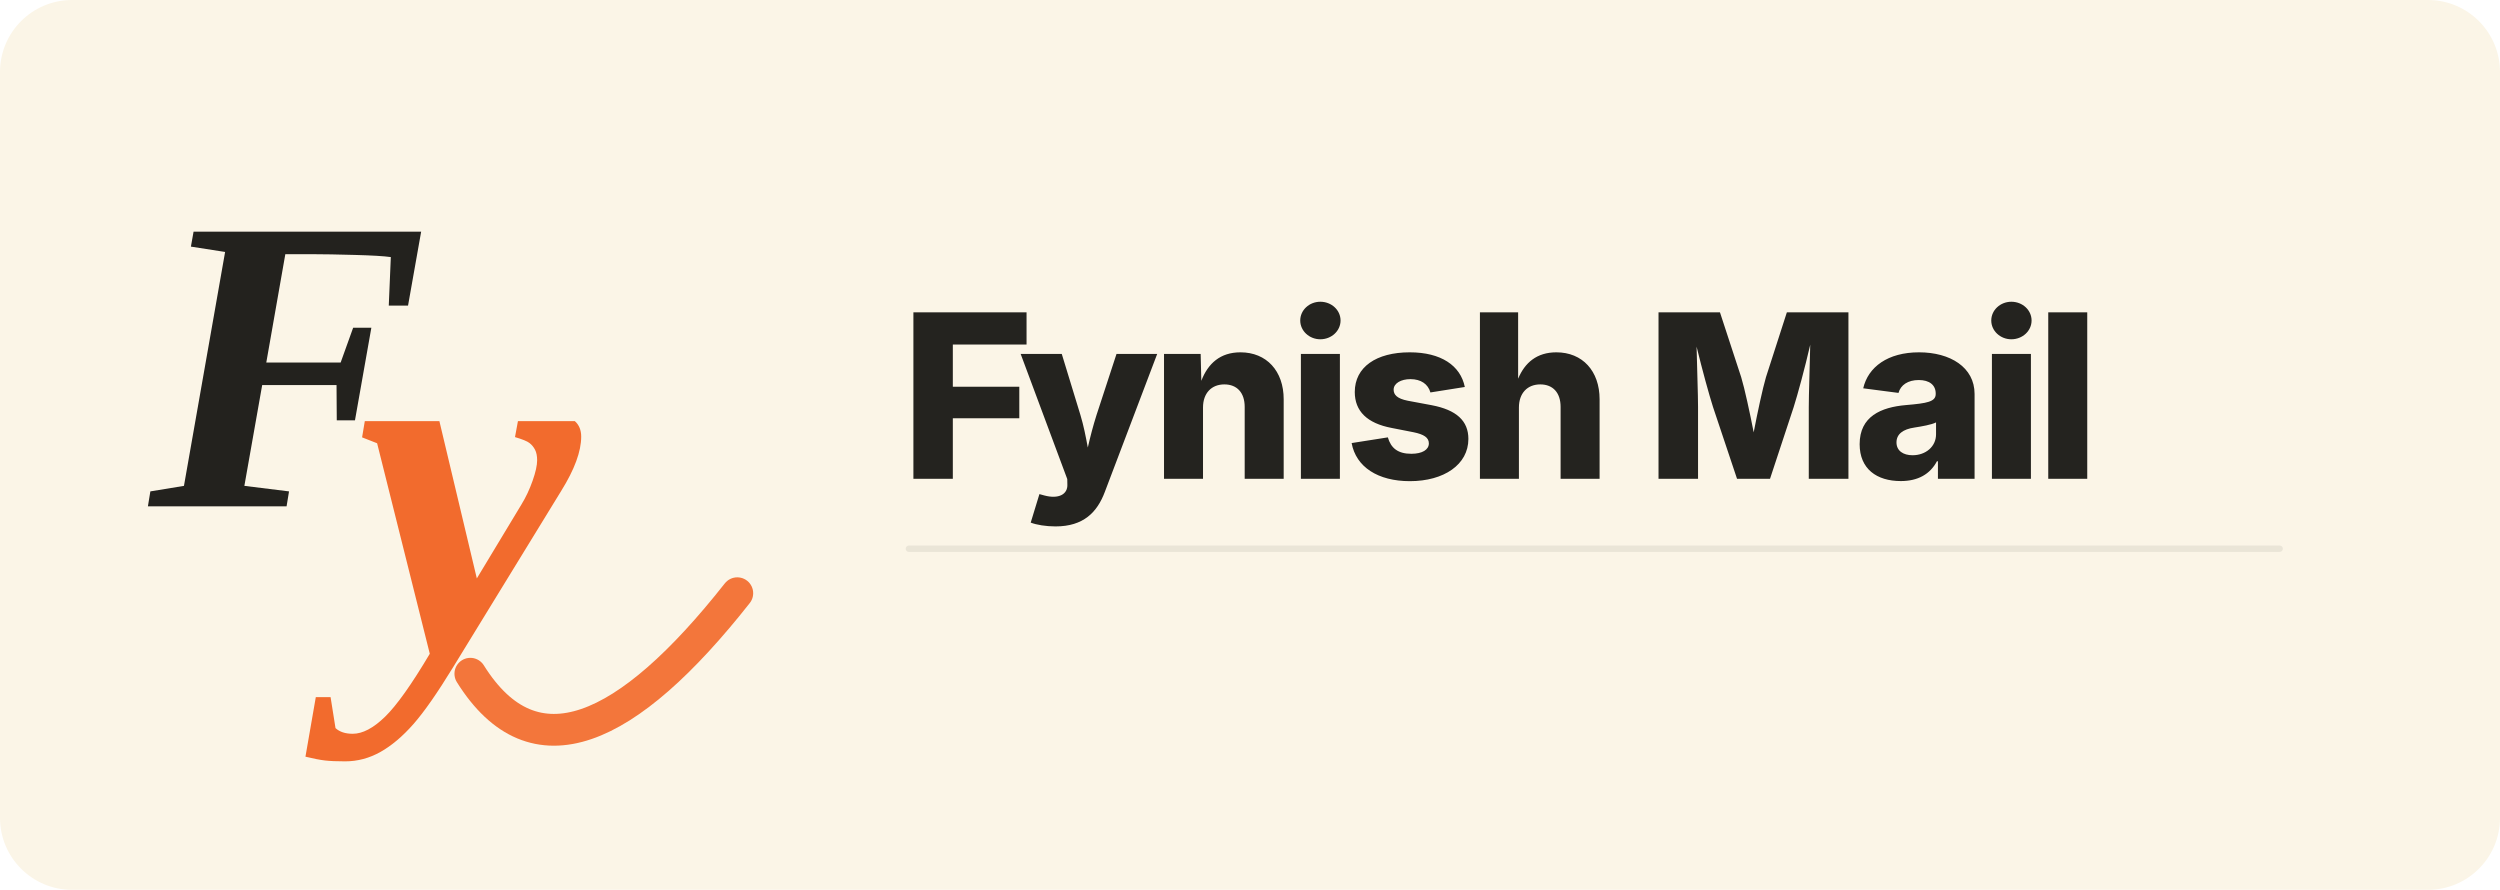
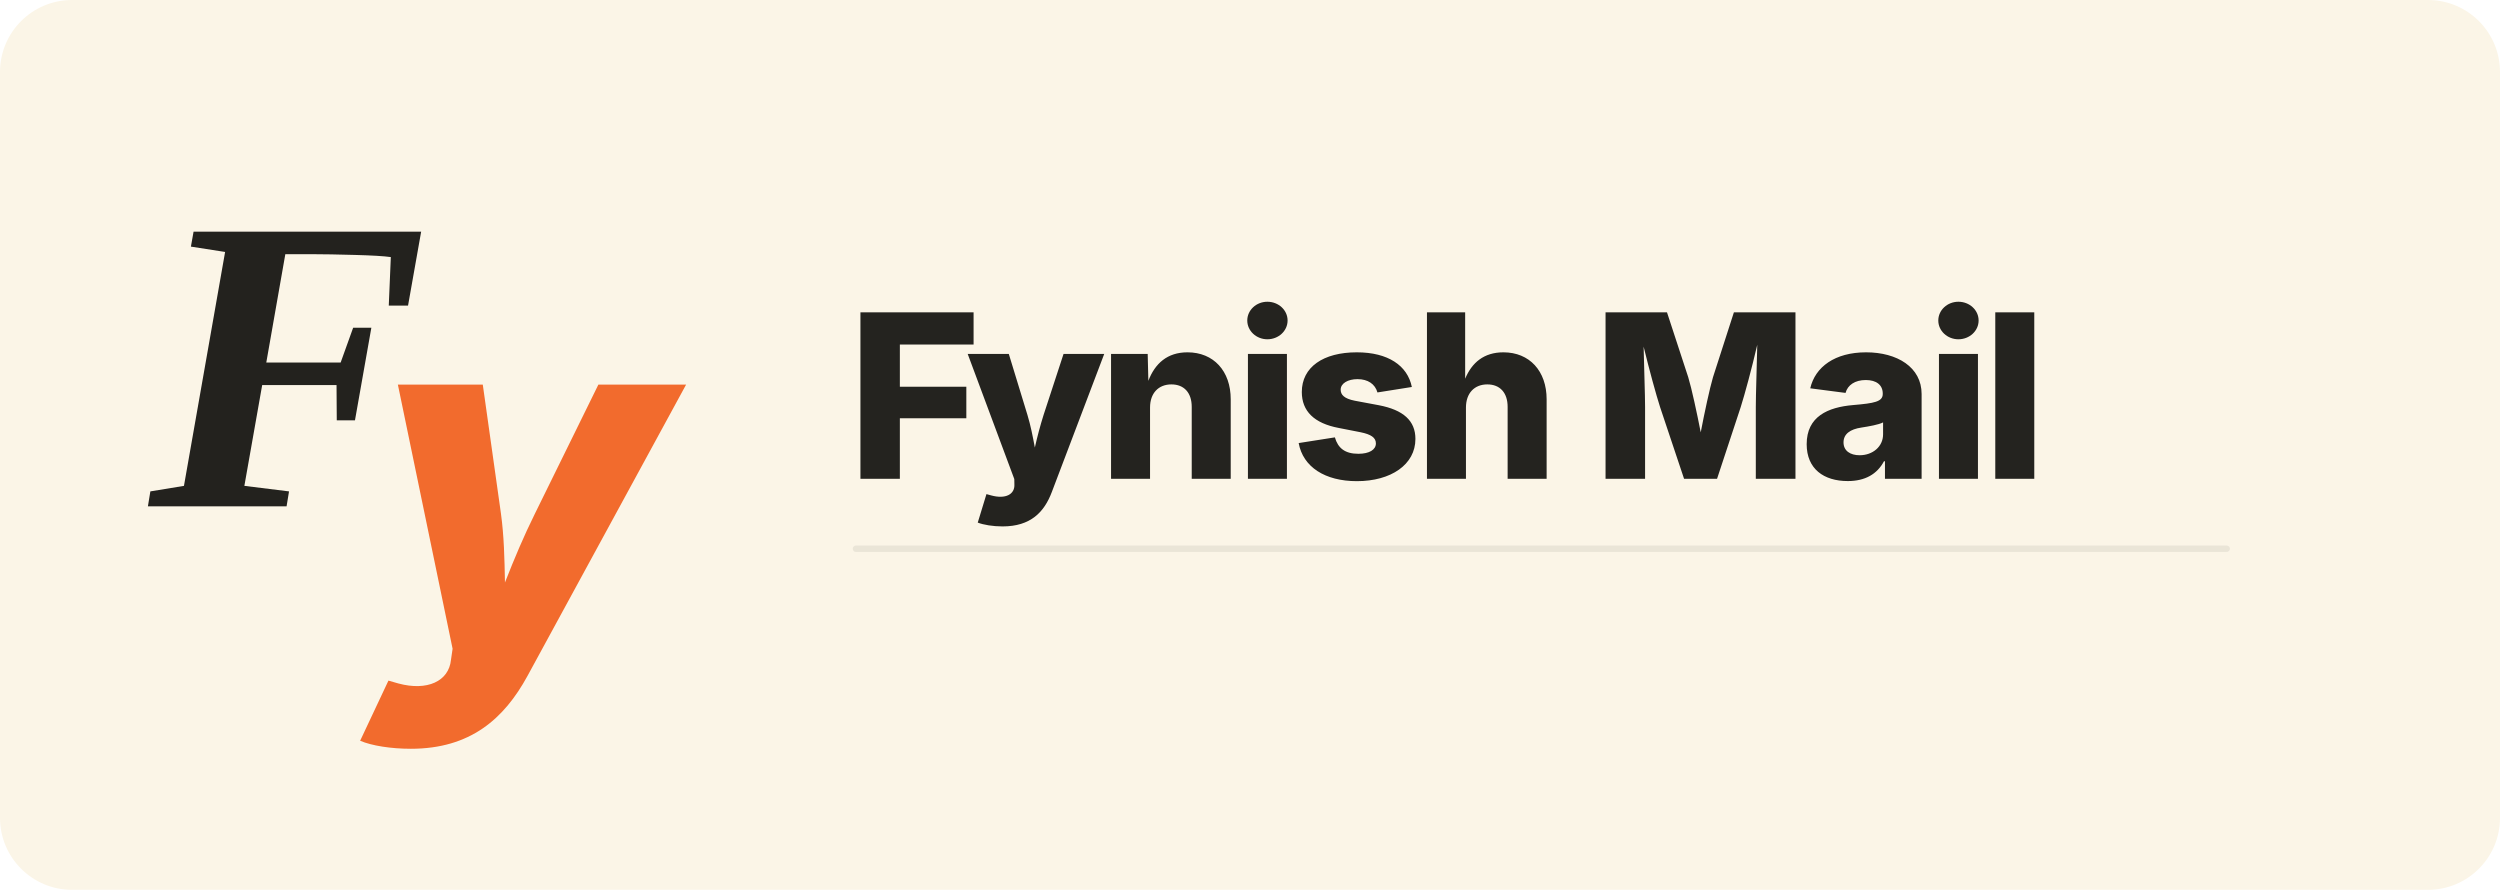
<svg xmlns="http://www.w3.org/2000/svg" width="1180" height="420" viewBox="0 0 1180 420" role="img" aria-labelledby="title desc">
  <rect width="1180" height="420" rx="34" fill="#fbf5e7" />
  <g transform="translate(70 54)">
    <text x="0" y="185" font-family="Georgia, 'Times New Roman', serif" font-size="198" font-style="italic" font-weight="700" fill="#23221e">F</text>
-     <text x="98" y="254" font-family="Georgia, 'Times New Roman', serif" font-size="238" font-style="italic" font-weight="700" fill="#f26b2d">y</text>
-     <path d="M152 264 C182 312 226 292 278 226" fill="none" stroke="#f26b2d" stroke-width="15" stroke-linecap="round" opacity="0.92" />
-     <text x="355" y="172" font-family="Inter, Avenir, Helvetica, Arial, sans-serif" font-size="108" font-weight="760" letter-spacing="-4" fill="#24231f">Fynish Mail</text>
-     <path d="M359 205 H1006" stroke="#24231f" stroke-width="3" stroke-linecap="round" opacity="0.08" />
+     <text x="105" y="252" font-family="Avenir Next, Inter, Helvetica, Arial, sans-serif" font-size="228" font-style="italic" font-weight="760" fill="#f26b2d">y</text>
+     <text x="330" y="172" font-family="Inter, Avenir, Helvetica, Arial, sans-serif" font-size="108" font-weight="760" letter-spacing="-4" fill="#24231f">Fynish Mail</text>
+     <path d="M334 205 H981" stroke="#24231f" stroke-width="3" stroke-linecap="round" opacity="0.08" />
  </g>
</svg>
